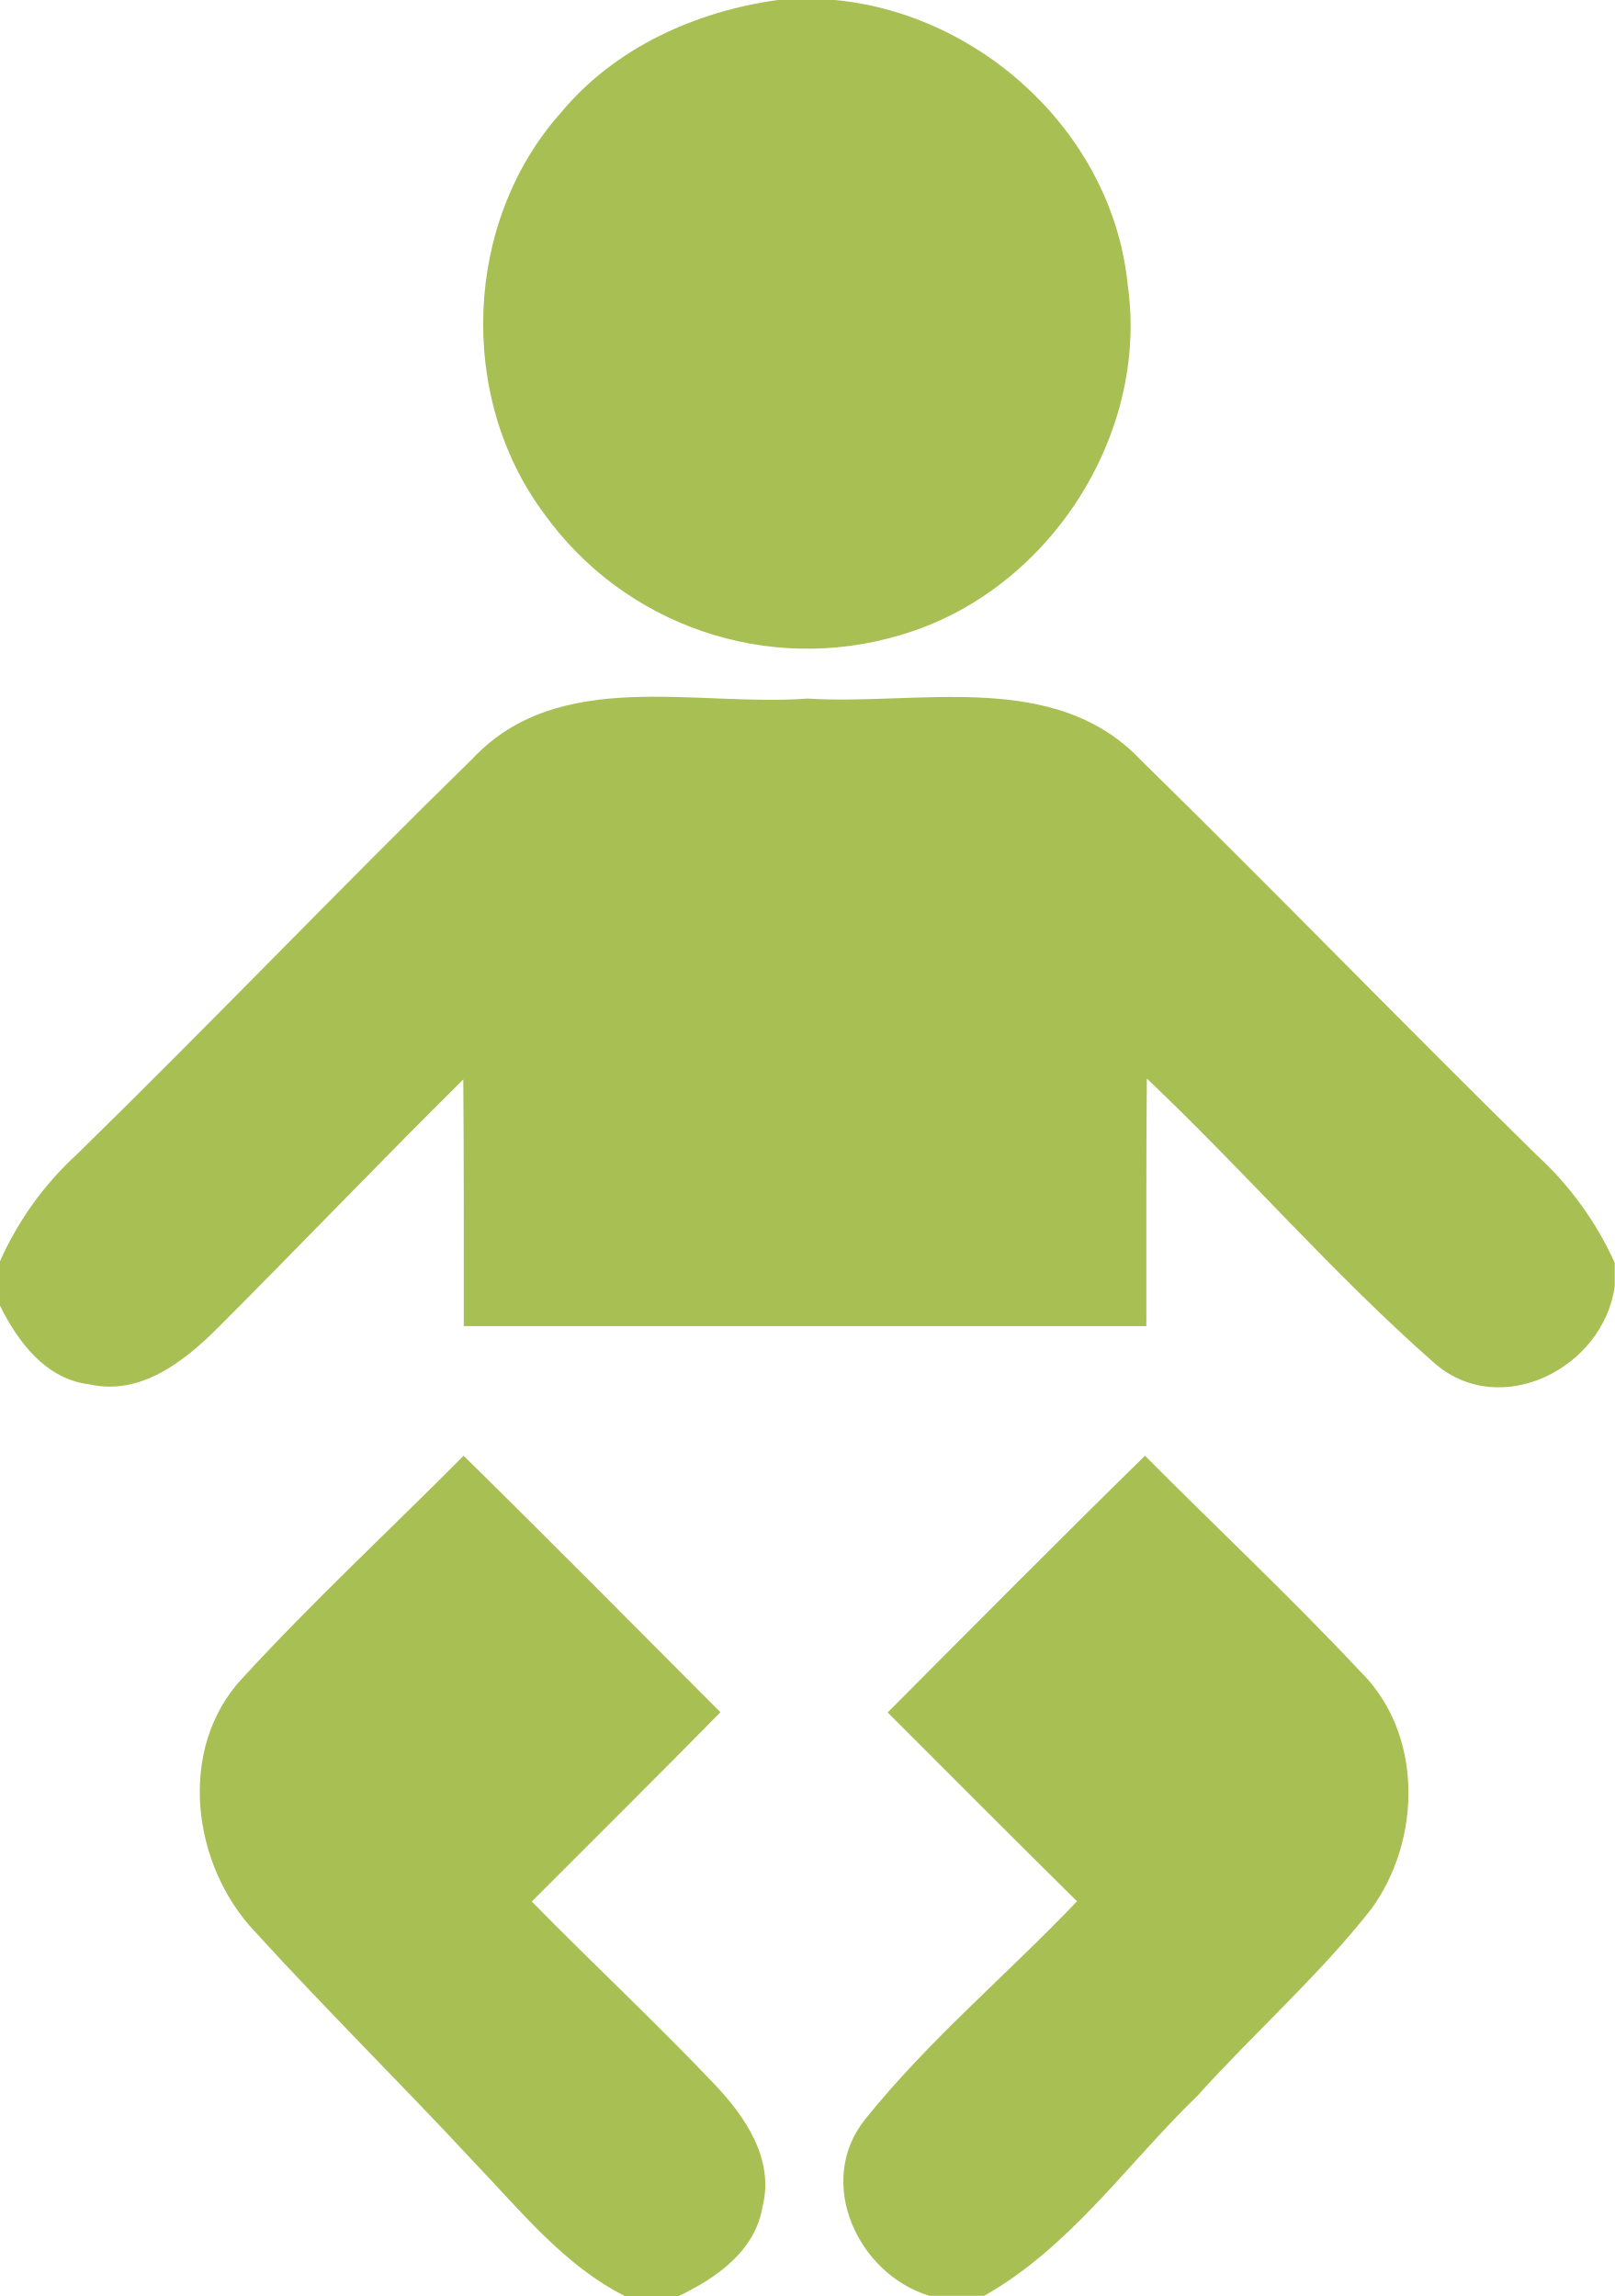
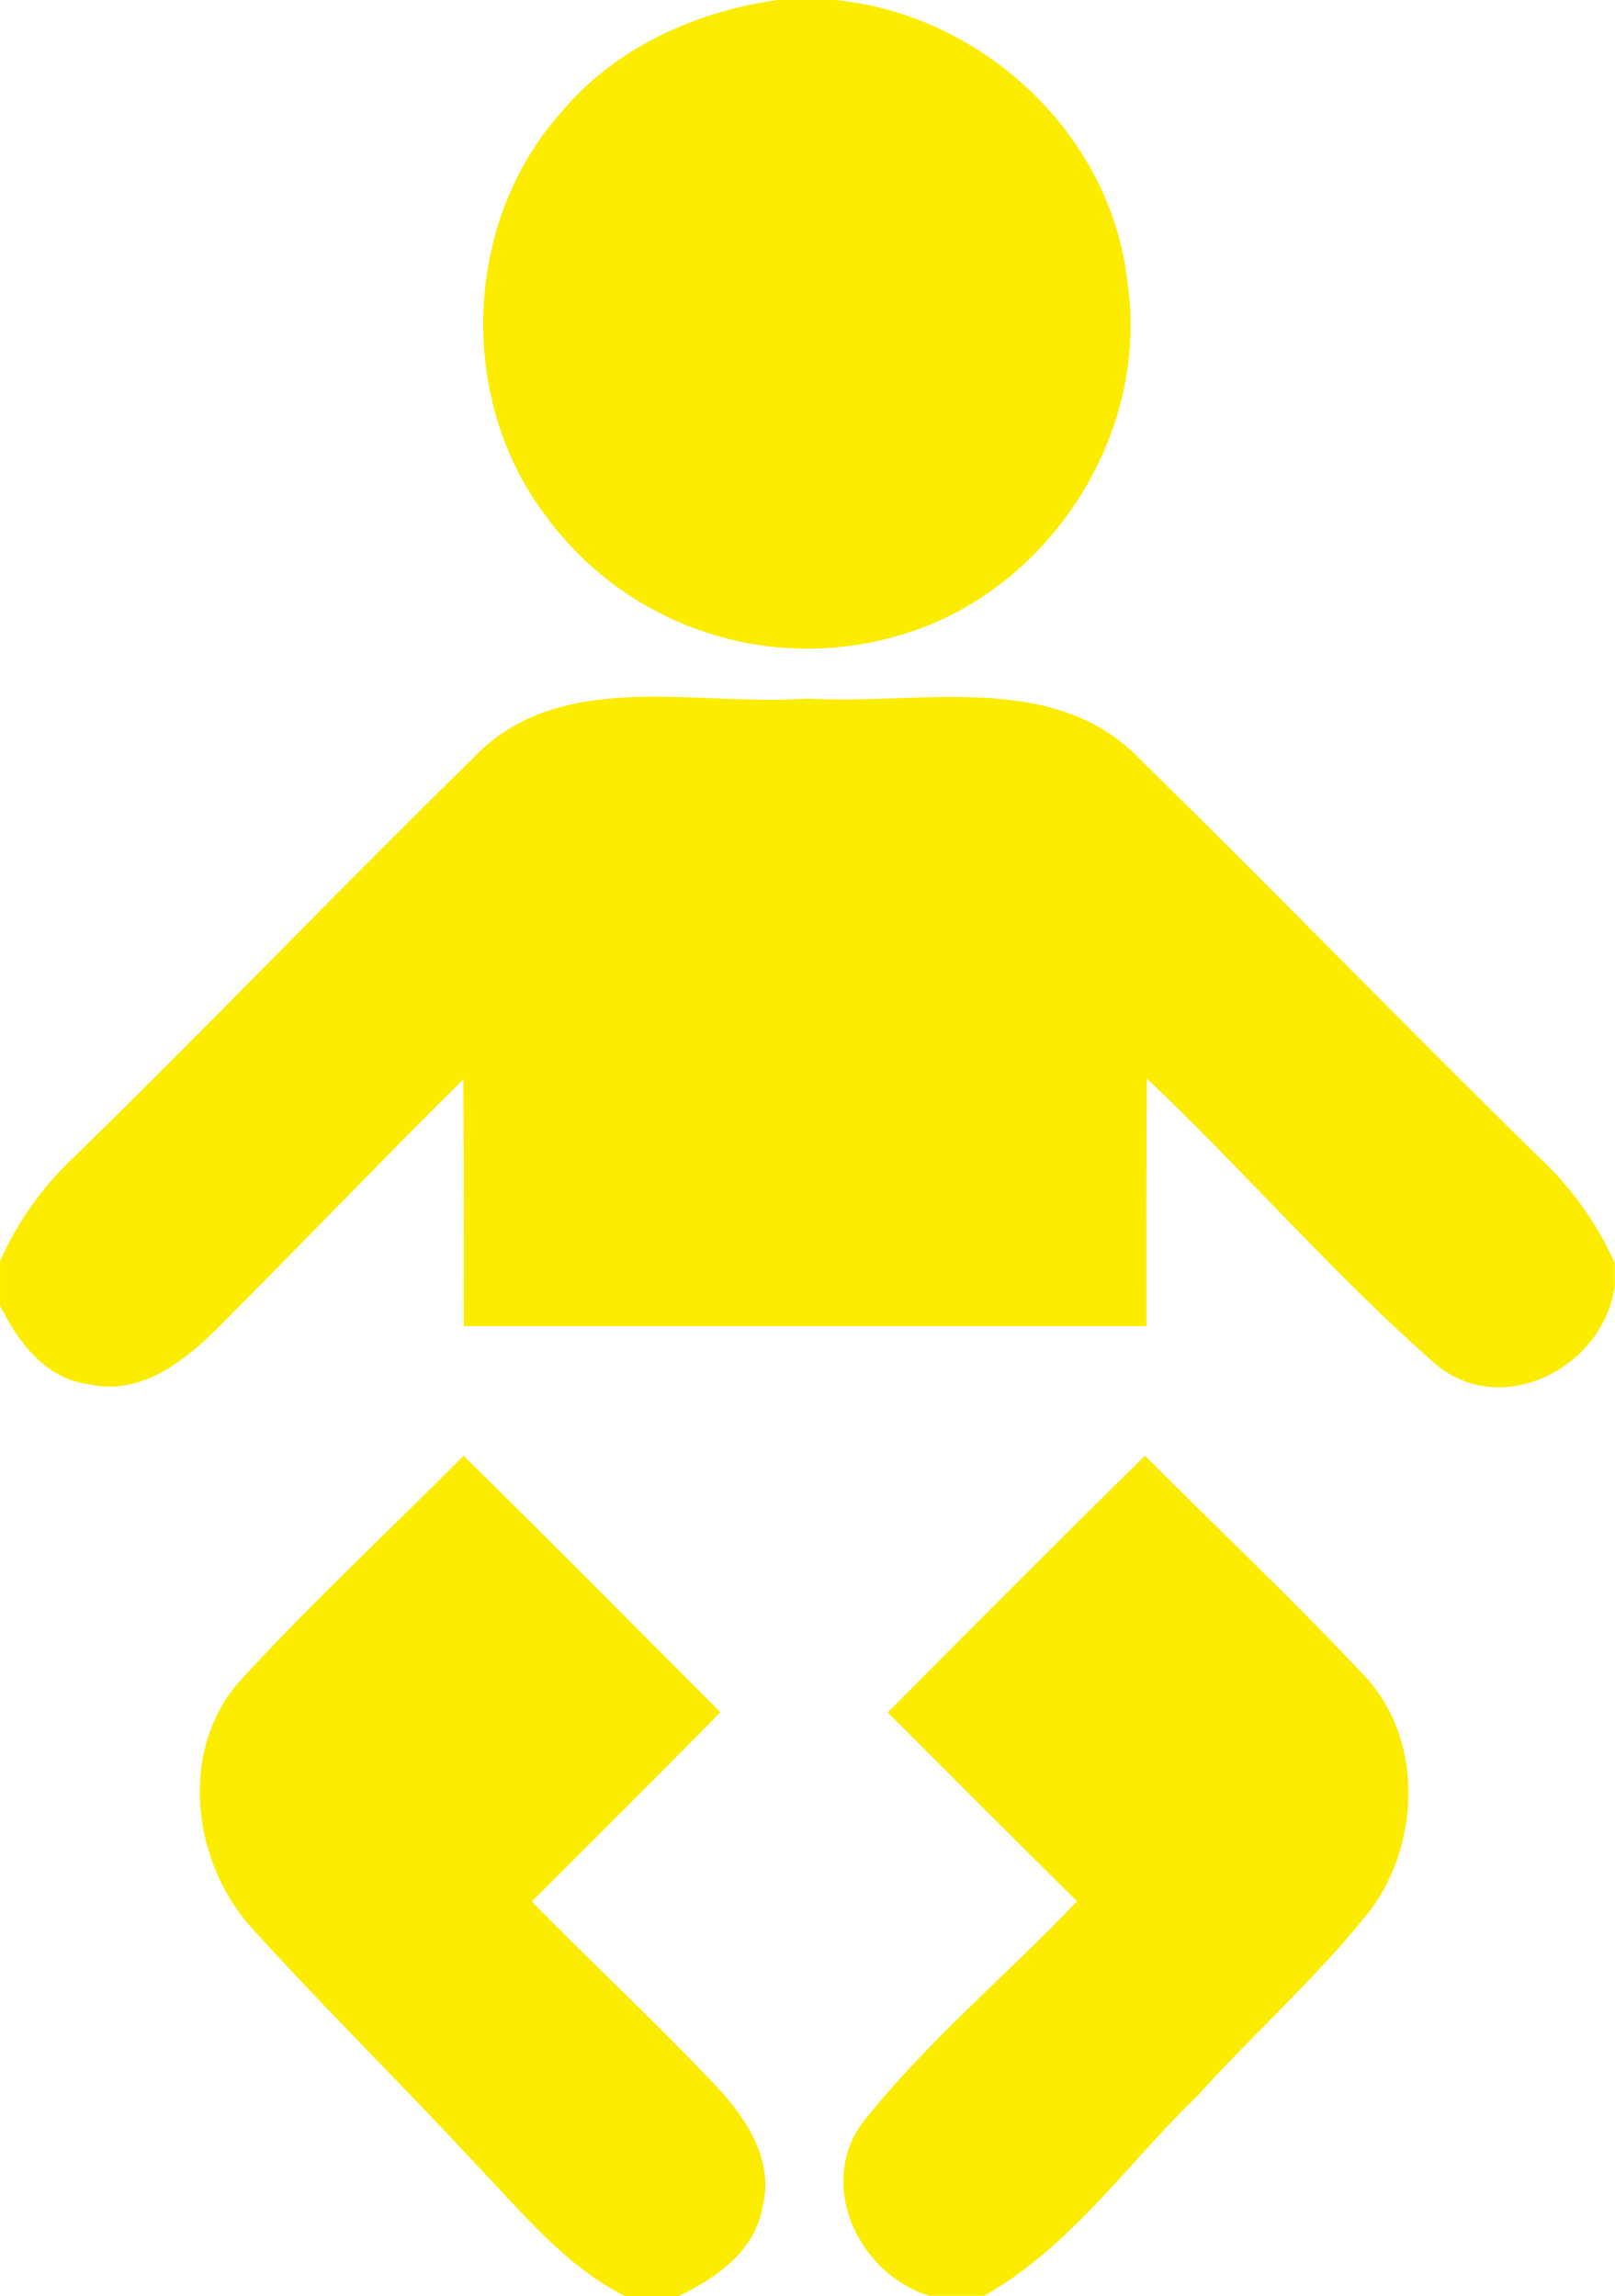
<svg xmlns="http://www.w3.org/2000/svg" width="122.605" height="174.381" viewBox="0 0 122.605 174.381">
  <defs>
-     <style>.a{fill:#a8bf54;}</style>
+     <style>.a{fill:#fced00;}</style>
  </defs>
  <g transform="translate(-155.5 -10)">
    <path class="a" d="M214.552,10h4.341c11.191,1.068,21.066,10.248,22.222,21.546,1.69,11.547-6.085,23.45-17.258,26.688a24.6,24.6,0,0,1-27.08-9.27c-6.565-8.861-6.049-22.116,1.281-30.371C202.151,13.647,208.272,10.872,214.552,10ZM191.387,67.611c6.583-6.992,16.974-3.914,25.425-4.555,8.451.534,18.753-2.26,25.318,4.679,10.106,9.91,19.963,20.087,30.069,30.015a25.027,25.027,0,0,1,5.907,8.167v1.761c-.836,6.174-8.594,10.195-13.629,5.907-7.722-6.779-14.447-14.607-21.9-21.671-.053,6.263-.036,12.526-.036,18.806q-25.914,0-51.829,0c0-6.245.018-12.49-.036-18.735-6.316,6.245-12.472,12.7-18.771,19-2.509,2.473-5.782,5.017-9.572,4.163-3.327-.374-5.444-3.185-6.832-5.978v-3.381a24.538,24.538,0,0,1,5.889-8.167C171.5,87.734,181.281,77.5,191.387,67.611ZM173.9,137.463c5.373-5.854,11.209-11.262,16.8-16.9,6.548,6.441,13.006,12.971,19.5,19.482-4.733,4.822-9.554,9.59-14.323,14.376,4.555,4.644,9.323,9.092,13.807,13.807,2.366,2.473,4.626,5.747,3.719,9.341-.552,3.4-3.505,5.444-6.37,6.814h-4.092c-4.644-2.349-7.918-6.494-11.458-10.177-5.462-5.889-11.191-11.529-16.6-17.472C170.054,151.661,168.915,142.8,173.9,137.463Zm49,2.6c6.494-6.53,12.971-13.059,19.536-19.5,5.427,5.462,11.067,10.746,16.351,16.387,4.8,4.733,4.662,12.793.818,18.059-3.985,5.071-8.86,9.359-13.166,14.145-5.32,5.142-9.661,11.512-16.209,15.212h-4.163c-5.444-1.655-8.665-8.629-4.911-13.362,4.822-6.032,10.8-11.013,16.12-16.6C232.451,149.633,227.683,144.847,222.9,140.061Z" />
  </g>
</svg>
